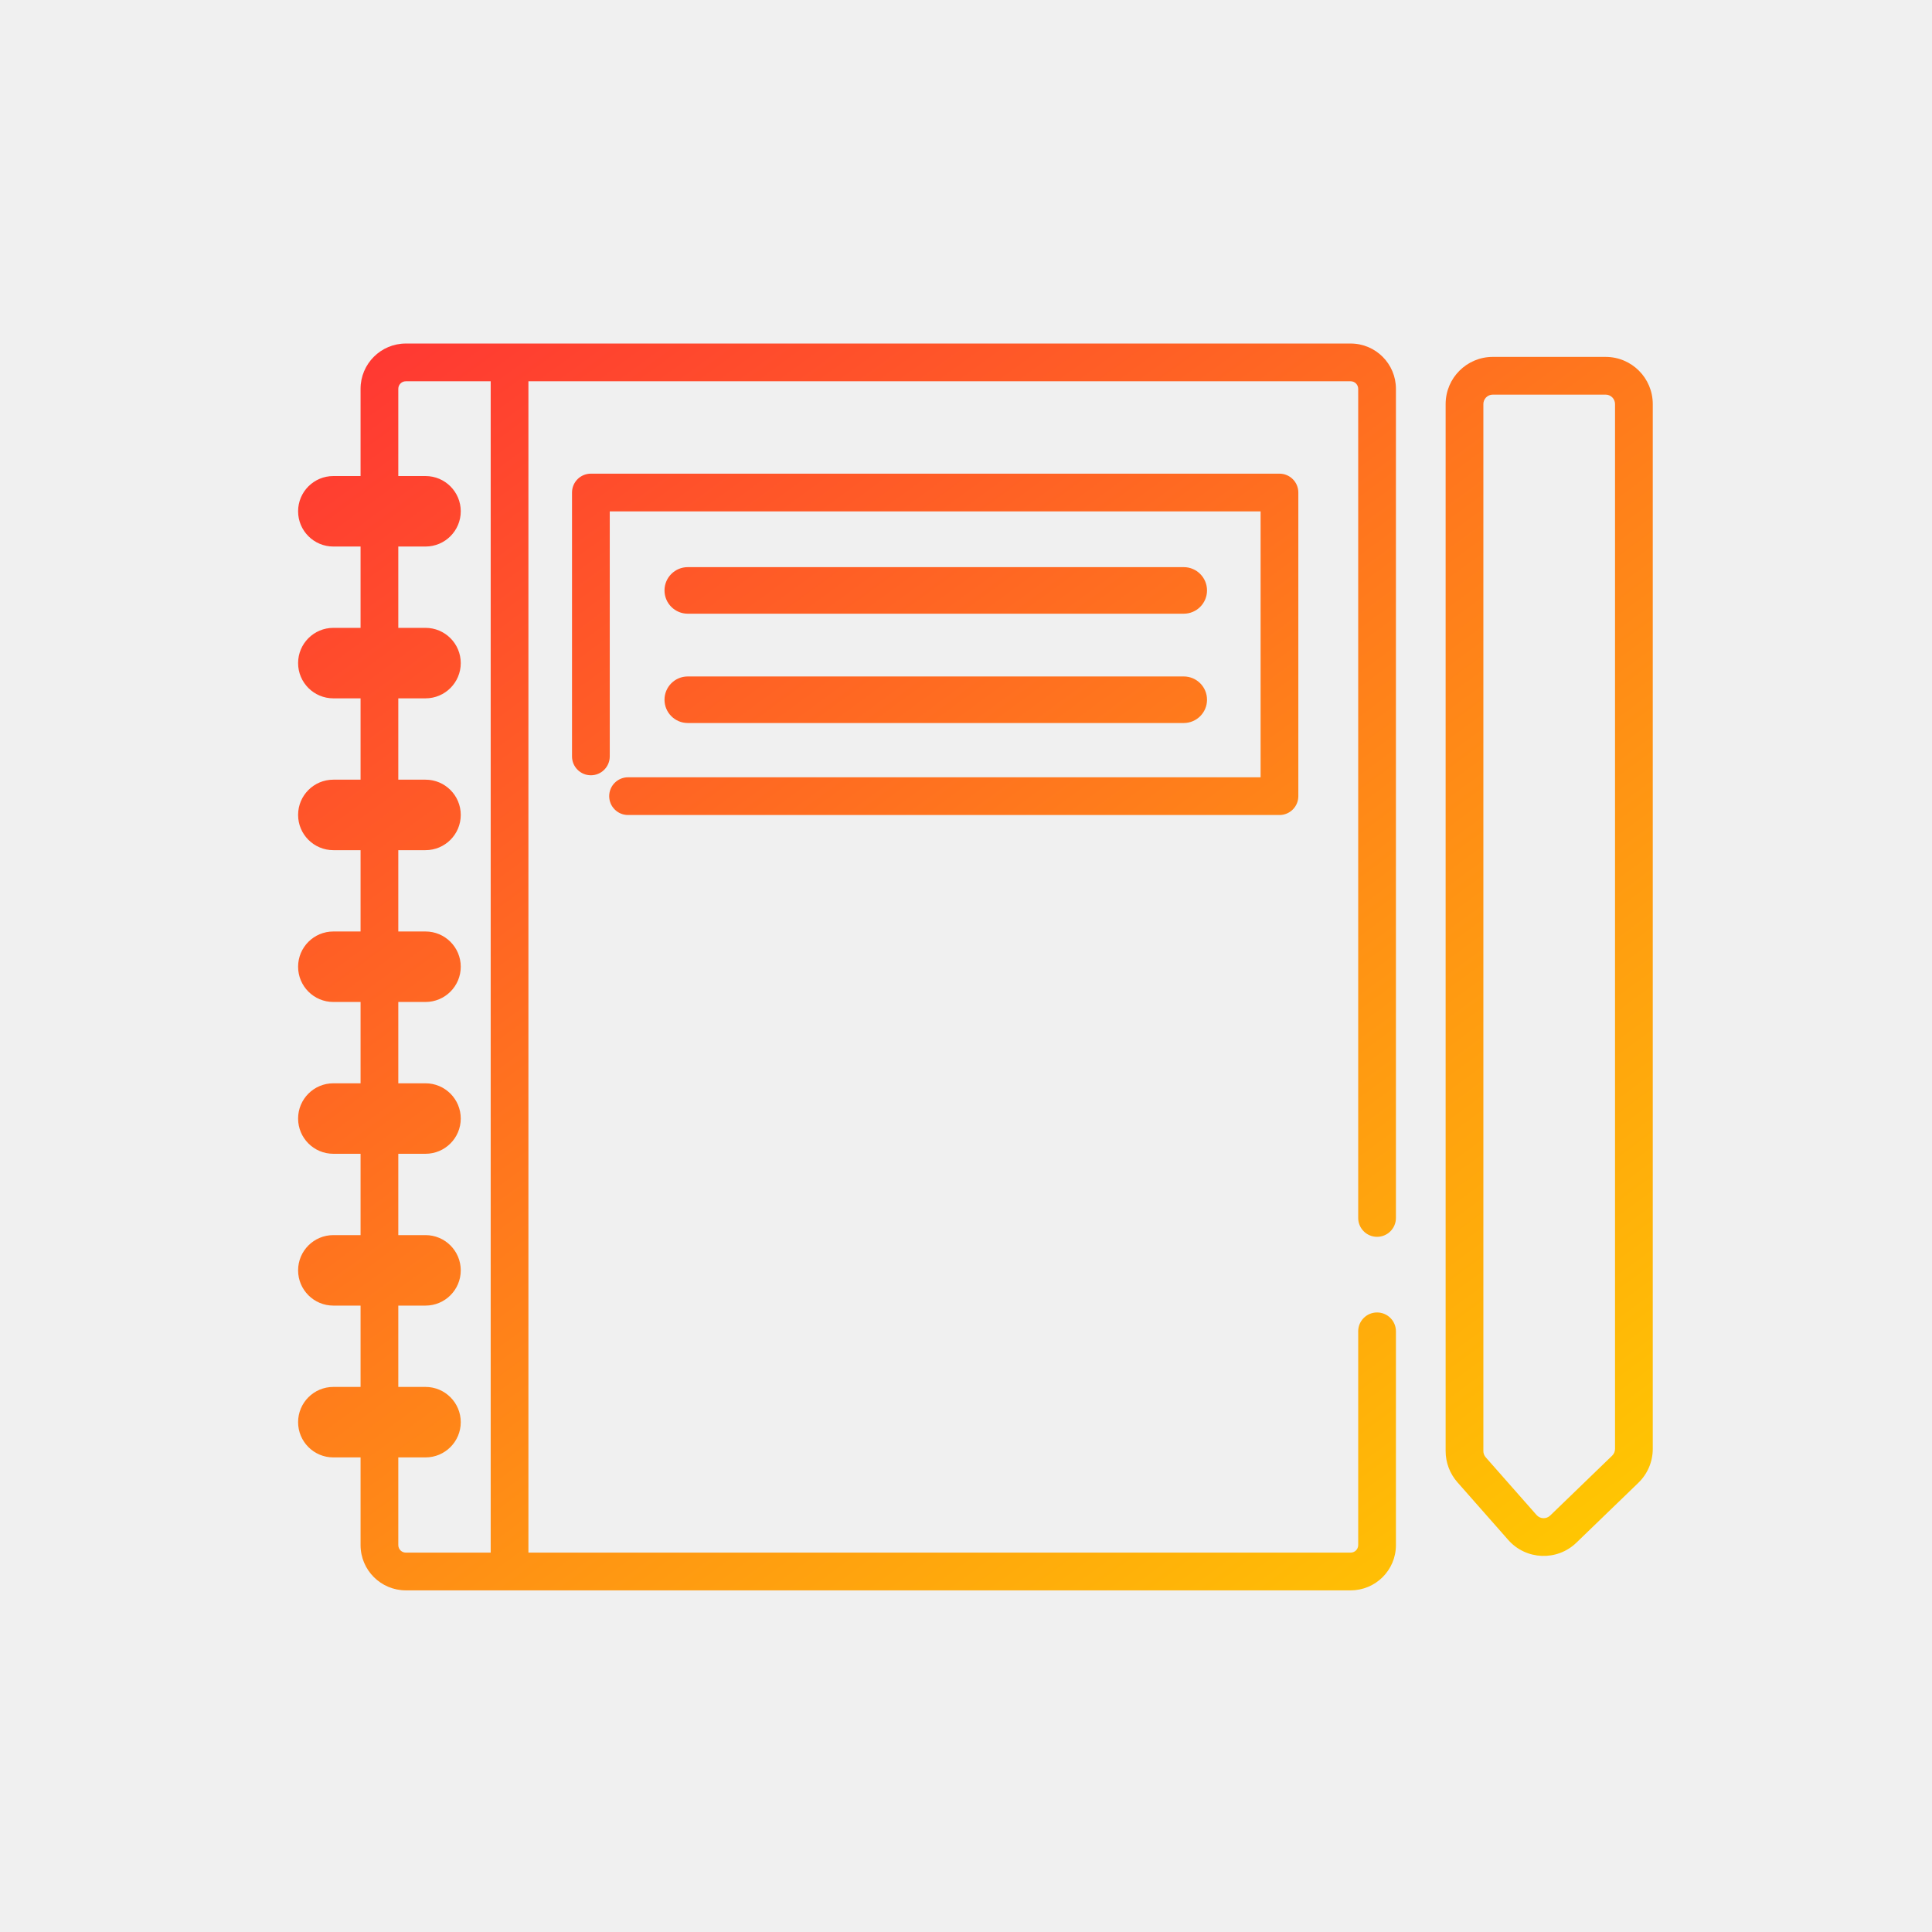
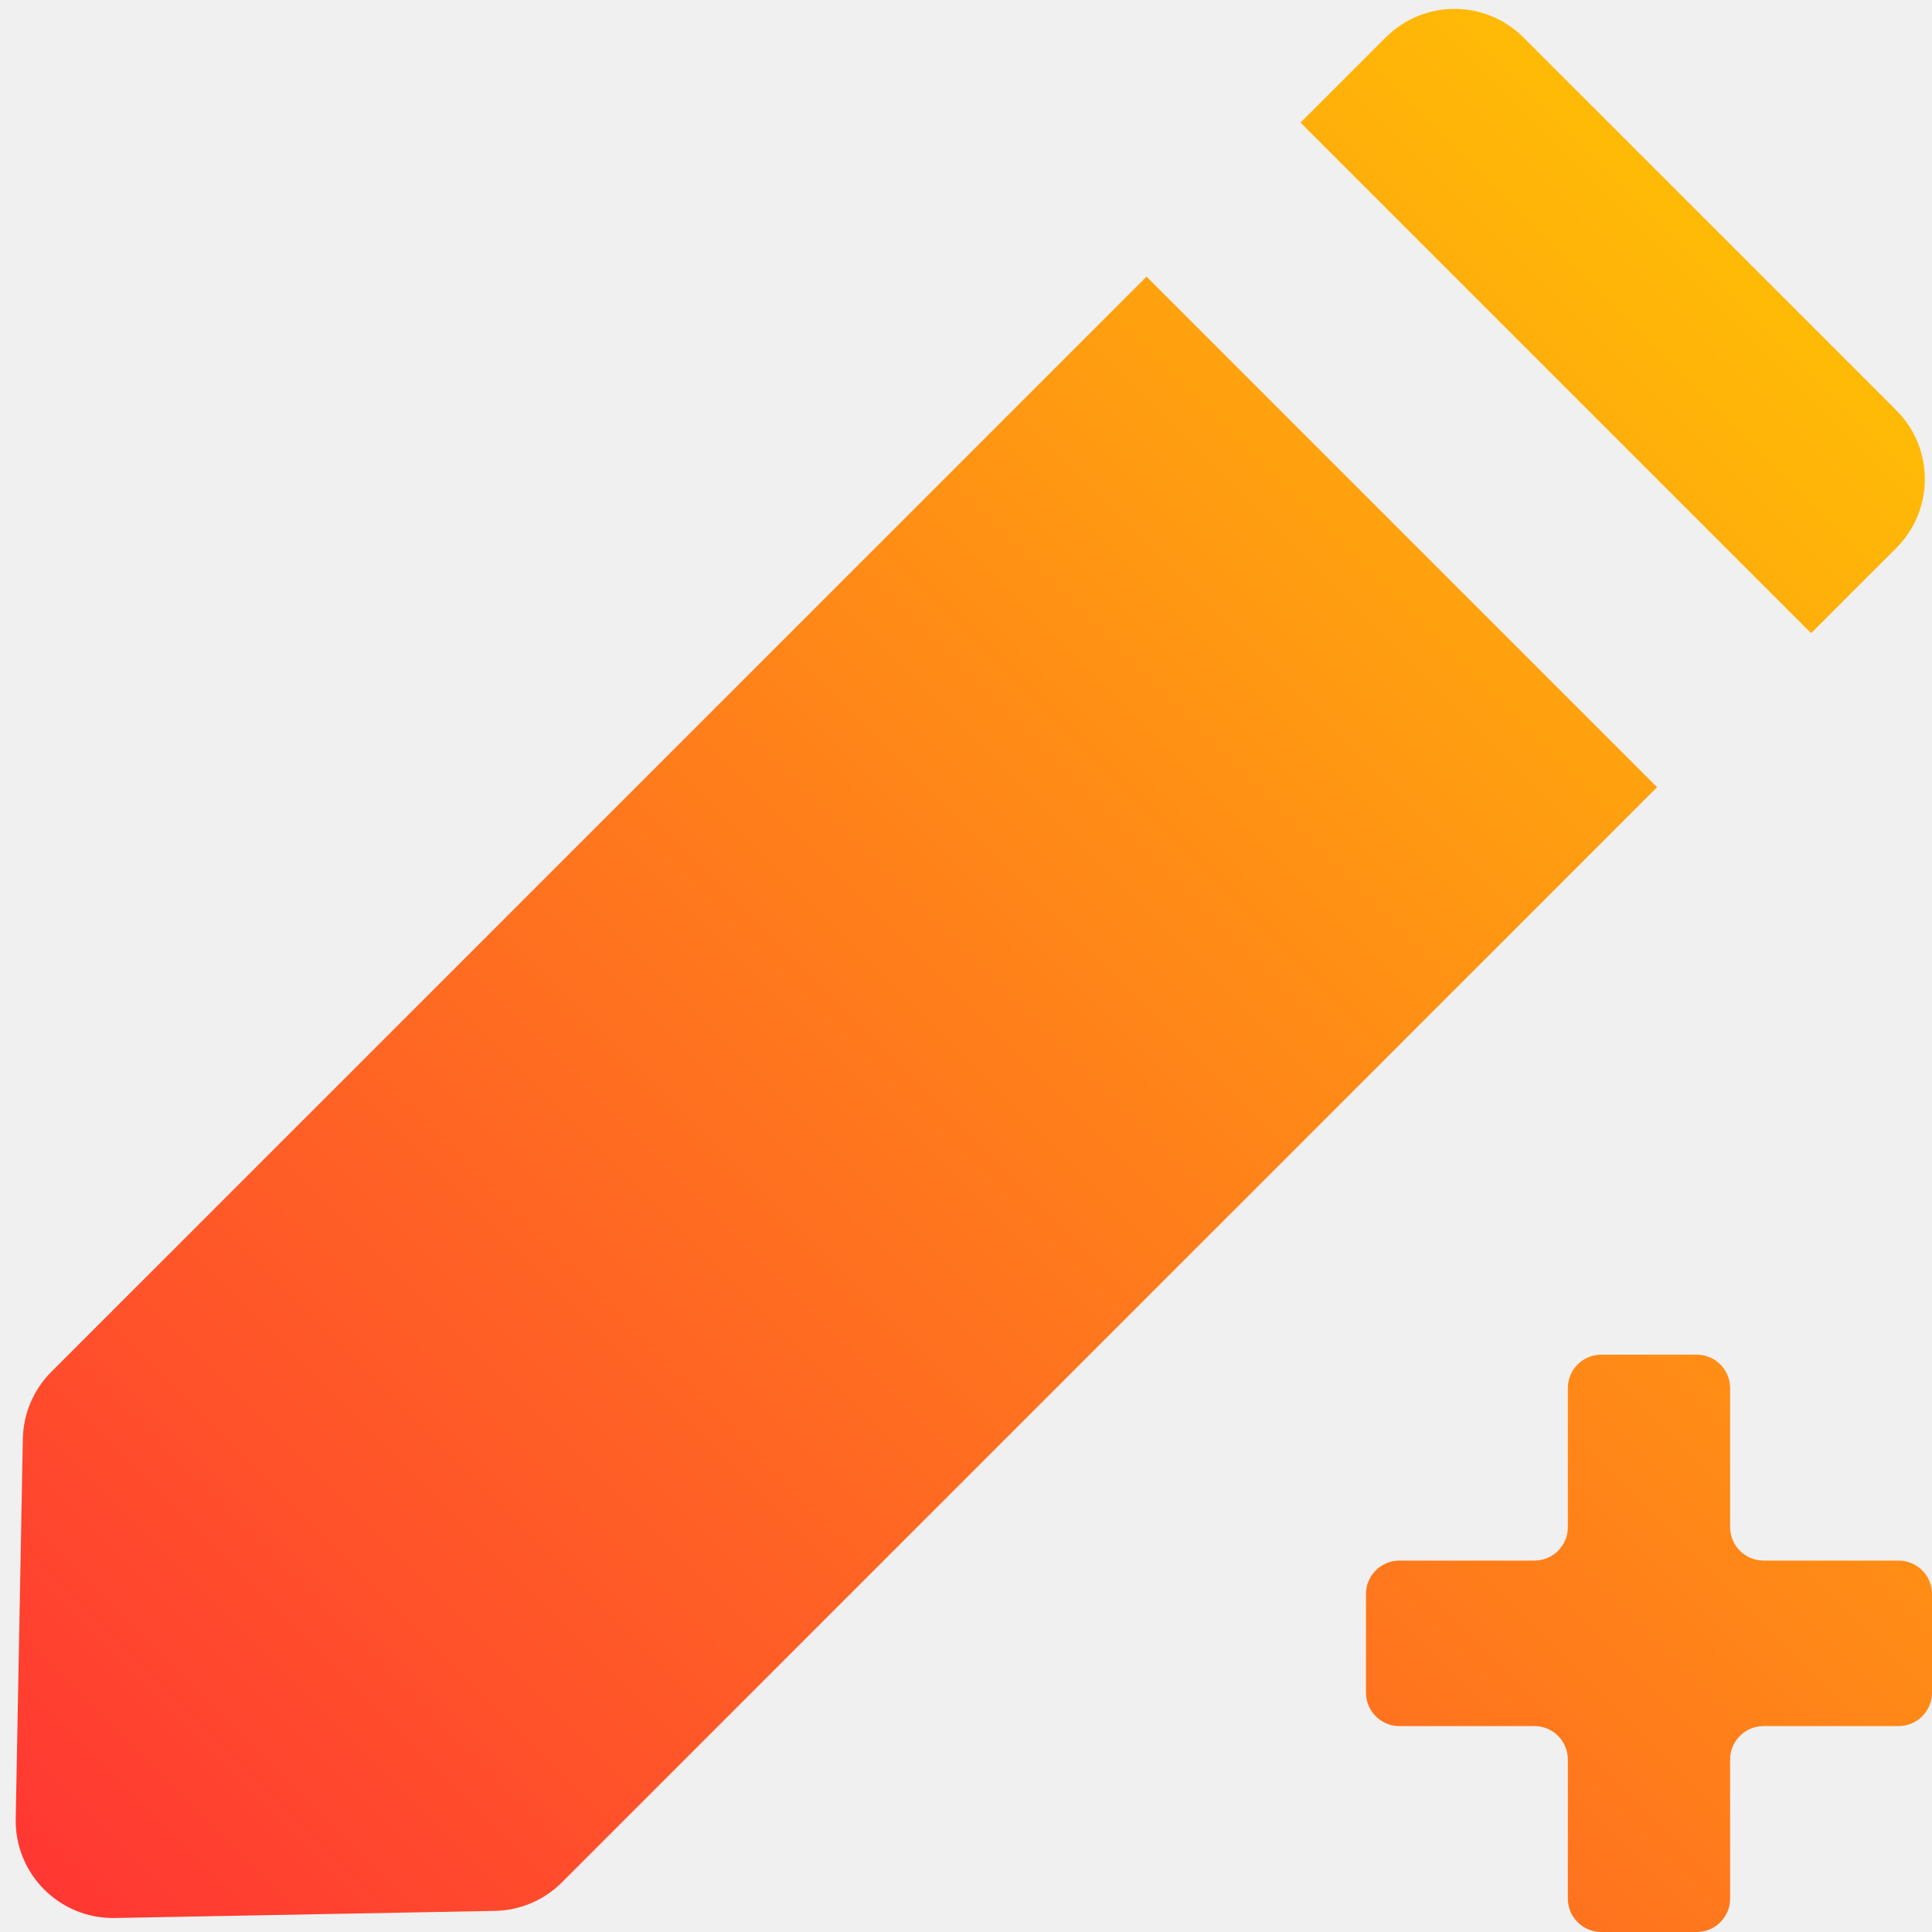
<svg xmlns="http://www.w3.org/2000/svg" width="1024" height="1024" viewBox="0 0 1024 1024" fill="none">
-   <path fill-rule="evenodd" clip-rule="evenodd" d="M215.106 182.08C201.851 182.08 191.106 192.825 191.106 206.08V252.315H211.106V206.08C211.106 203.87 212.897 202.08 215.106 202.08H260.075V822.92H215.106C212.897 822.92 211.106 821.129 211.106 818.92V772.459H225.533C235.849 772.459 244.212 764.096 244.212 753.78C244.212 743.463 235.849 735.1 225.533 735.1H211.106V691.994L225.533 691.994C235.849 691.994 244.212 683.631 244.212 673.315C244.212 662.999 235.849 654.636 225.533 654.636L211.106 654.636V611.53H225.533C235.849 611.53 244.212 603.167 244.212 592.851C244.212 582.535 235.849 574.172 225.533 574.172L211.106 574.172V531.066L225.533 531.066C235.849 531.066 244.212 522.703 244.212 512.387C244.212 502.07 235.849 493.707 225.533 493.707L211.106 493.707V450.602H225.533C235.849 450.602 244.212 442.239 244.212 431.922C244.212 421.606 235.849 413.243 225.533 413.243H176.679C166.363 413.243 158 421.606 158 431.922C158 442.239 166.363 450.602 176.679 450.602H191.106V493.707L176.679 493.707C166.363 493.707 158 502.07 158 512.387C158 522.703 166.363 531.066 176.679 531.066L191.106 531.066V574.172L176.679 574.172C166.363 574.172 158 582.535 158 592.851C158 603.167 166.363 611.53 176.679 611.53H191.106V654.636L176.679 654.636C166.363 654.636 158 662.999 158 673.315C158 683.631 166.363 691.994 176.679 691.994L191.106 691.994V735.1H176.679C166.363 735.1 158 743.463 158 753.78C158 764.096 166.363 772.459 176.679 772.459H191.106V818.92C191.106 832.175 201.851 842.92 215.106 842.92H270.075H715.871C729.106 842.92 739.871 832.217 739.871 818.942V705.627C739.871 700.104 735.394 695.627 729.871 695.627C724.348 695.627 719.871 700.104 719.871 705.627V818.942C719.871 821.131 718.101 822.92 715.871 822.92H280.075V202.08H715.871C718.08 202.08 719.871 203.87 719.871 206.08V645.543C719.871 651.066 724.348 655.543 729.871 655.543C735.394 655.543 739.871 651.066 739.871 645.543V206.08C739.871 192.825 729.126 182.08 715.871 182.08H215.106ZM211.106 332.779V289.673L225.533 289.673C235.849 289.673 244.212 281.31 244.212 270.994C244.212 260.678 235.849 252.315 225.533 252.315H176.679C166.363 252.315 158 260.678 158 270.994C158 281.31 166.363 289.673 176.679 289.673L191.106 289.673V332.779H176.679C166.363 332.779 158 341.142 158 351.458C158 361.774 166.363 370.137 176.679 370.137L191.106 370.137V413.243H211.106V370.137L225.533 370.137C235.849 370.137 244.212 361.774 244.212 351.458C244.212 341.142 235.849 332.779 225.533 332.779H211.106ZM303.181 261.049C303.181 255.526 307.658 251.049 313.181 251.049H678.144C683.667 251.049 688.144 255.526 688.144 261.049V421.978C688.144 427.5 683.667 431.978 678.144 431.978H332.887C327.365 431.978 322.887 427.5 322.887 421.978C322.887 416.455 327.365 411.978 332.887 411.978H668.144V271.049H323.181V400.915C323.181 406.438 318.704 410.915 313.181 410.915C307.658 410.915 303.181 406.438 303.181 400.915V261.049ZM364.539 300.596C357.724 300.596 352.2 306.121 352.2 312.935C352.2 319.75 357.724 325.274 364.539 325.274H627.406C634.221 325.274 639.745 319.75 639.745 312.935C639.745 306.121 634.221 300.596 627.406 300.596H364.539ZM352.2 370.873C352.2 364.059 357.724 358.535 364.539 358.535H627.406C634.221 358.535 639.745 364.059 639.745 370.873C639.745 377.688 634.221 383.212 627.406 383.212H364.539C357.724 383.212 352.2 377.688 352.2 370.873ZM791.216 209.16H851C853.761 209.16 856 211.398 856 214.16V767.937C856 769.293 855.449 770.59 854.474 771.532L821.628 803.269C819.577 805.251 816.287 805.118 814.402 802.979L787.465 772.407C786.66 771.494 786.216 770.319 786.216 769.102V214.16C786.216 211.398 788.455 209.16 791.216 209.16ZM766.216 214.16C766.216 200.352 777.409 189.16 791.216 189.16H851C864.807 189.16 876 200.352 876 214.16V767.937C876 774.716 873.247 781.205 868.371 785.915L835.525 817.652C825.272 827.559 808.822 826.898 799.396 816.201L772.459 785.629C768.436 781.064 766.216 775.187 766.216 769.102V214.16Z" fill="url(#paint0_linear_201_2)" />
+   <g clip-path="url(#clip0_311_14)">
+     <mask id="mask0_311_14" style="mask-type:alpha" maskUnits="userSpaceOnUse" x="8" y="4" width="1016" height="1020">
+       <path d="M917.007 809.427C917.007 819.205 924.934 827.133 934.713 827.133H1006.29C1016.07 827.133 1024 835.06 1024 844.839V897.161C1024 906.94 1016.07 914.867 1006.29 914.867H934.713C924.934 914.867 917.007 922.795 917.007 932.573V1006.29C917.007 1016.07 909.079 1024 899.301 1024H848.699C838.921 1024 830.993 1016.07 830.993 1006.29V932.573C830.993 922.795 823.066 914.867 813.287 914.867H741.706C731.927 914.867 724 906.94 724 897.161V844.839C724 835.06 731.927 827.133 741.706 827.133H813.287C823.066 827.133 830.993 819.205 830.993 809.427V735.706C830.993 725.927 838.921 718 848.699 718H899.301C909.079 718 917.007 725.927 917.007 735.706V809.427Z" fill="#D9D9D9" />
+       <path d="M297.803 997.716C288.367 1007.15 275.64 1012.56 262.298 1012.81L60.863 1016.58C31.629 1017.12 7.788 993.282 8.334 964.048L12.098 762.612C12.348 749.27 17.759 736.544 27.195 727.108L607.676 146.626L878.284 417.234L297.803 997.716ZM1005.1 217.483C1025.24 237.624 1025.24 270.28 1005.1 290.421L959.925 335.593L689.318 64.985L734.49 19.813C754.631 -0.328 787.285 -0.328 807.426 19.813L1005.1 217.483Z" fill="#D9D9D9" />
+     </mask>
+     <g mask="url(#mask0_311_14)">
+       <rect width="1024" height="1024" fill="url(#paint0_linear_311_14)" />
+     </g>
+   </g>
  <defs>
-     <linearGradient id="paint0_linear_201_2" x1="158" y1="182.233" x2="721.074" y2="950.448" gradientUnits="userSpaceOnUse">
+     <linearGradient id="paint0_linear_311_14" x1="0" y1="1024" x2="1024" y2="0" gradientUnits="userSpaceOnUse">
      <stop stop-color="#FF3434" />
      <stop offset="1" stop-color="#FFCC00" />
    </linearGradient>
+     <clipPath id="clip0_311_14">
+       <rect width="1024" height="1024" fill="white" />
+     </clipPath>
  </defs>
</svg>
